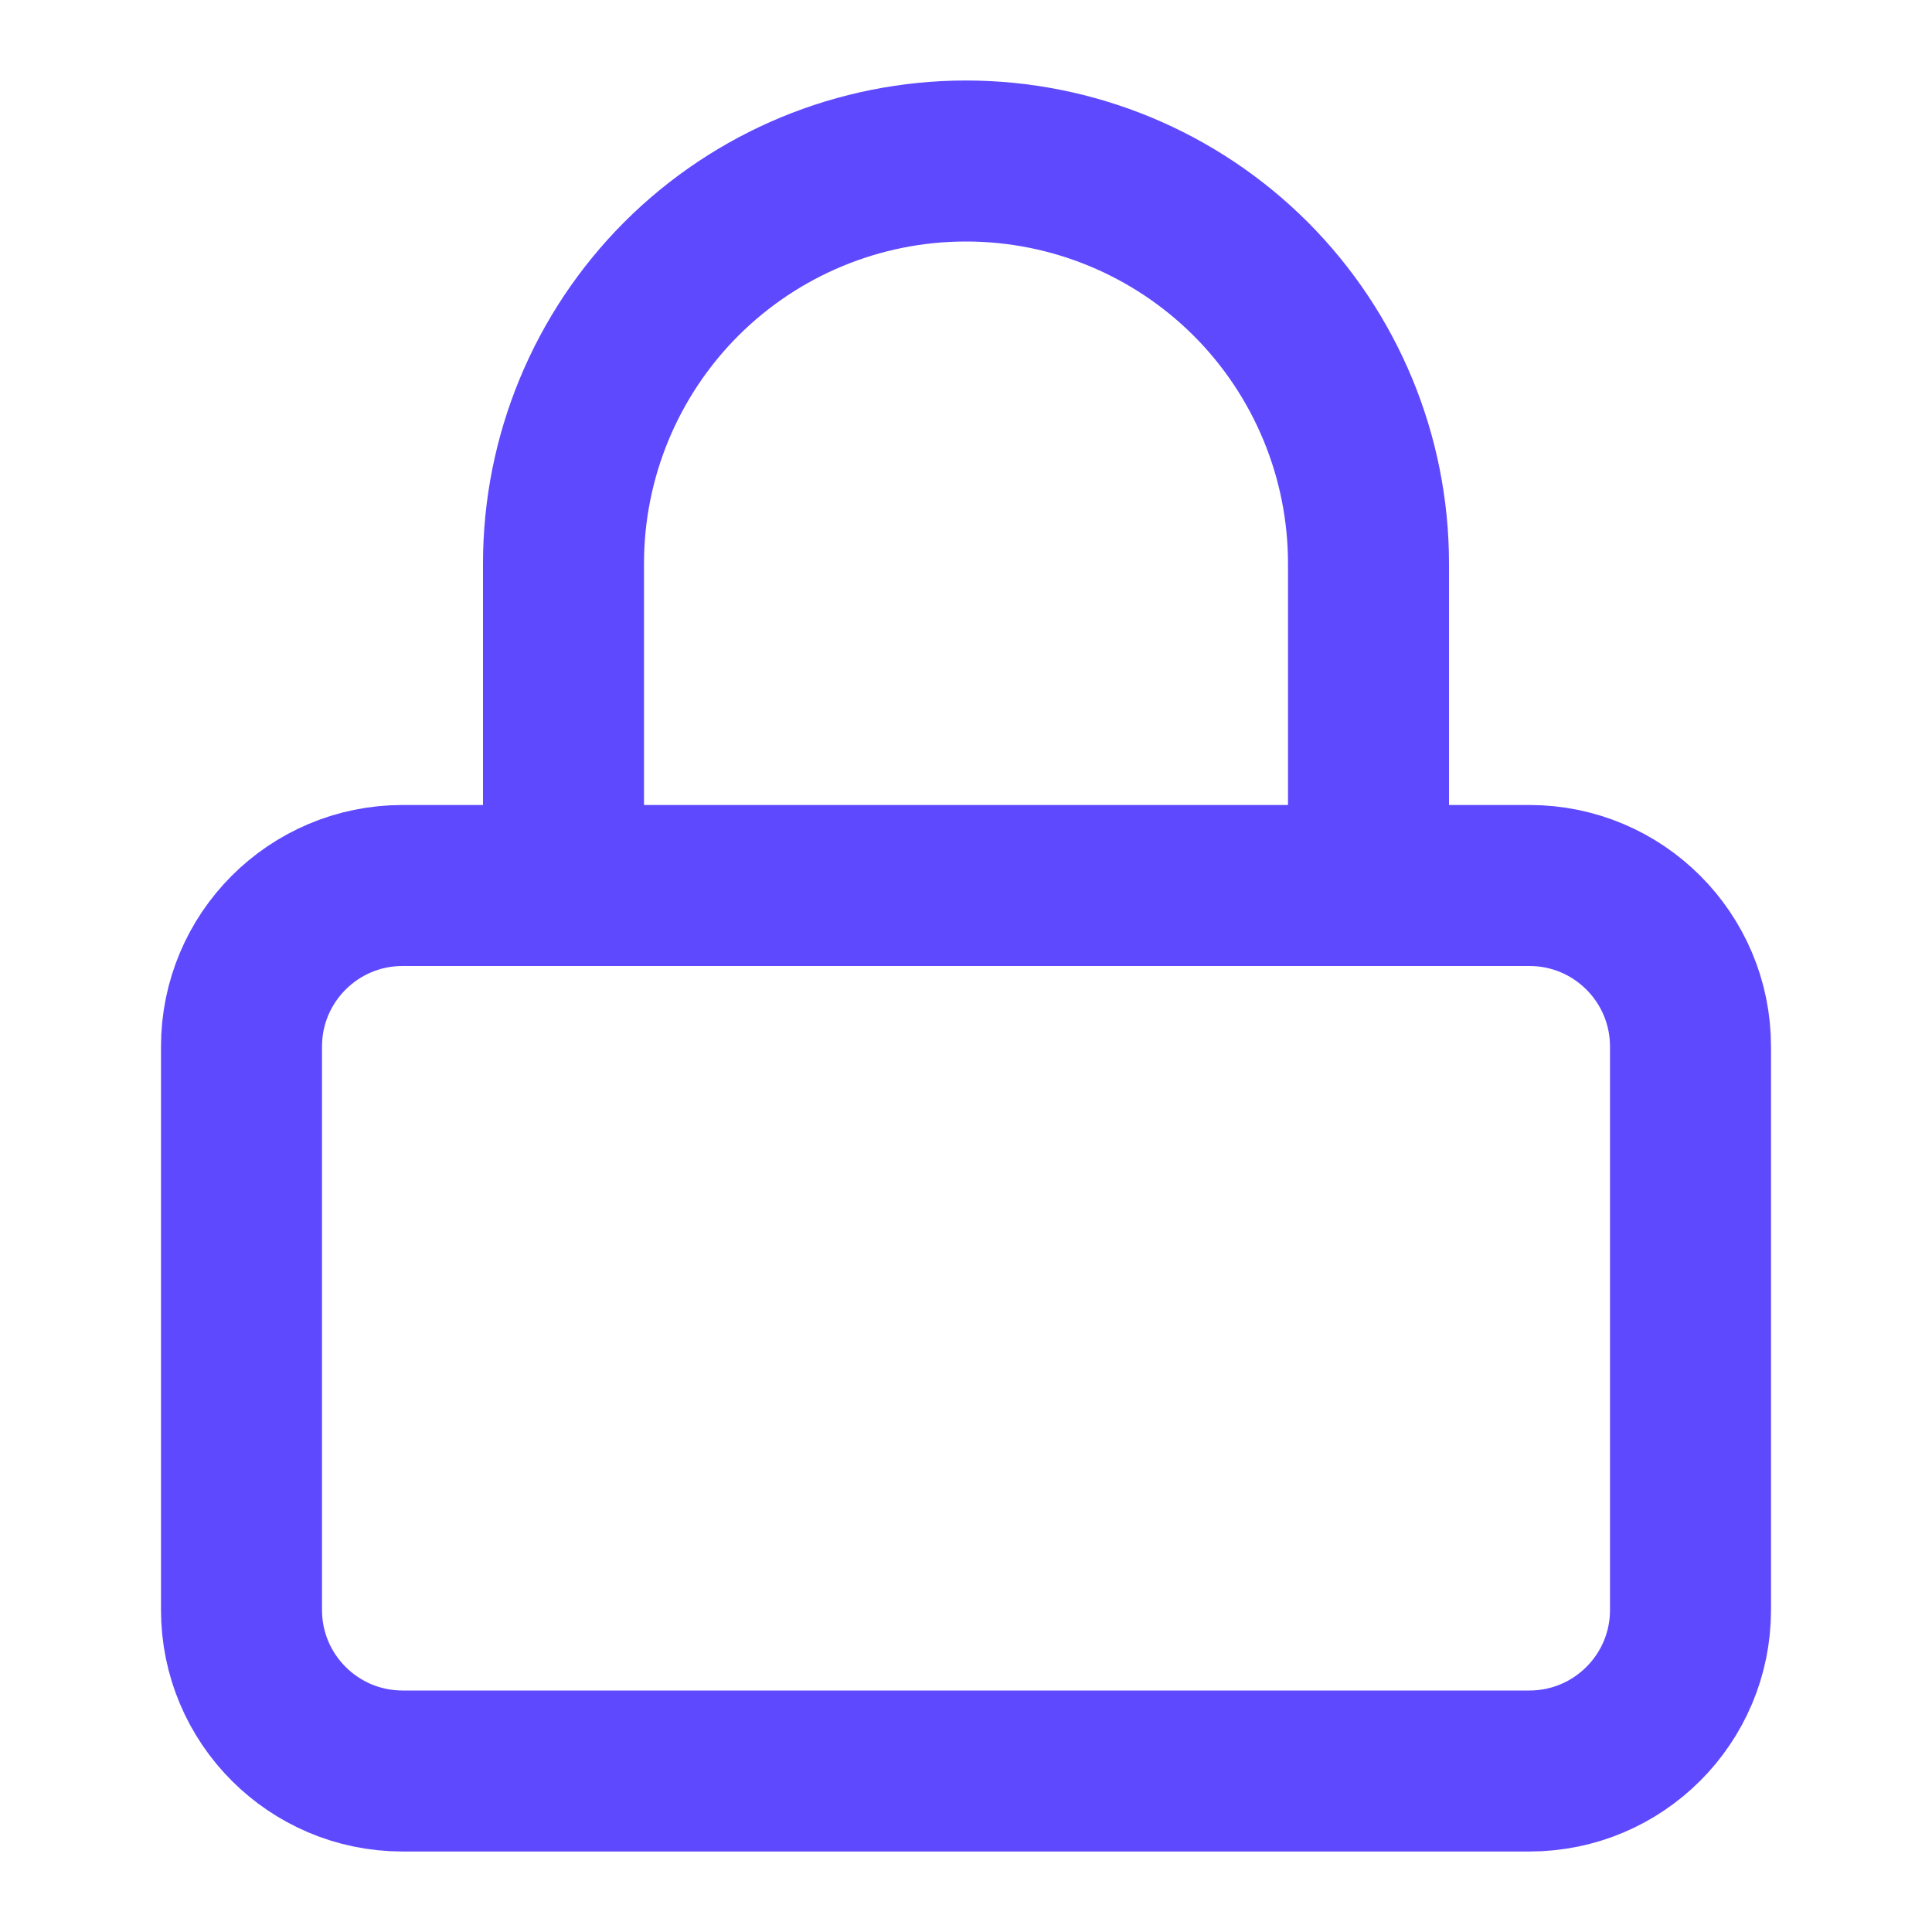
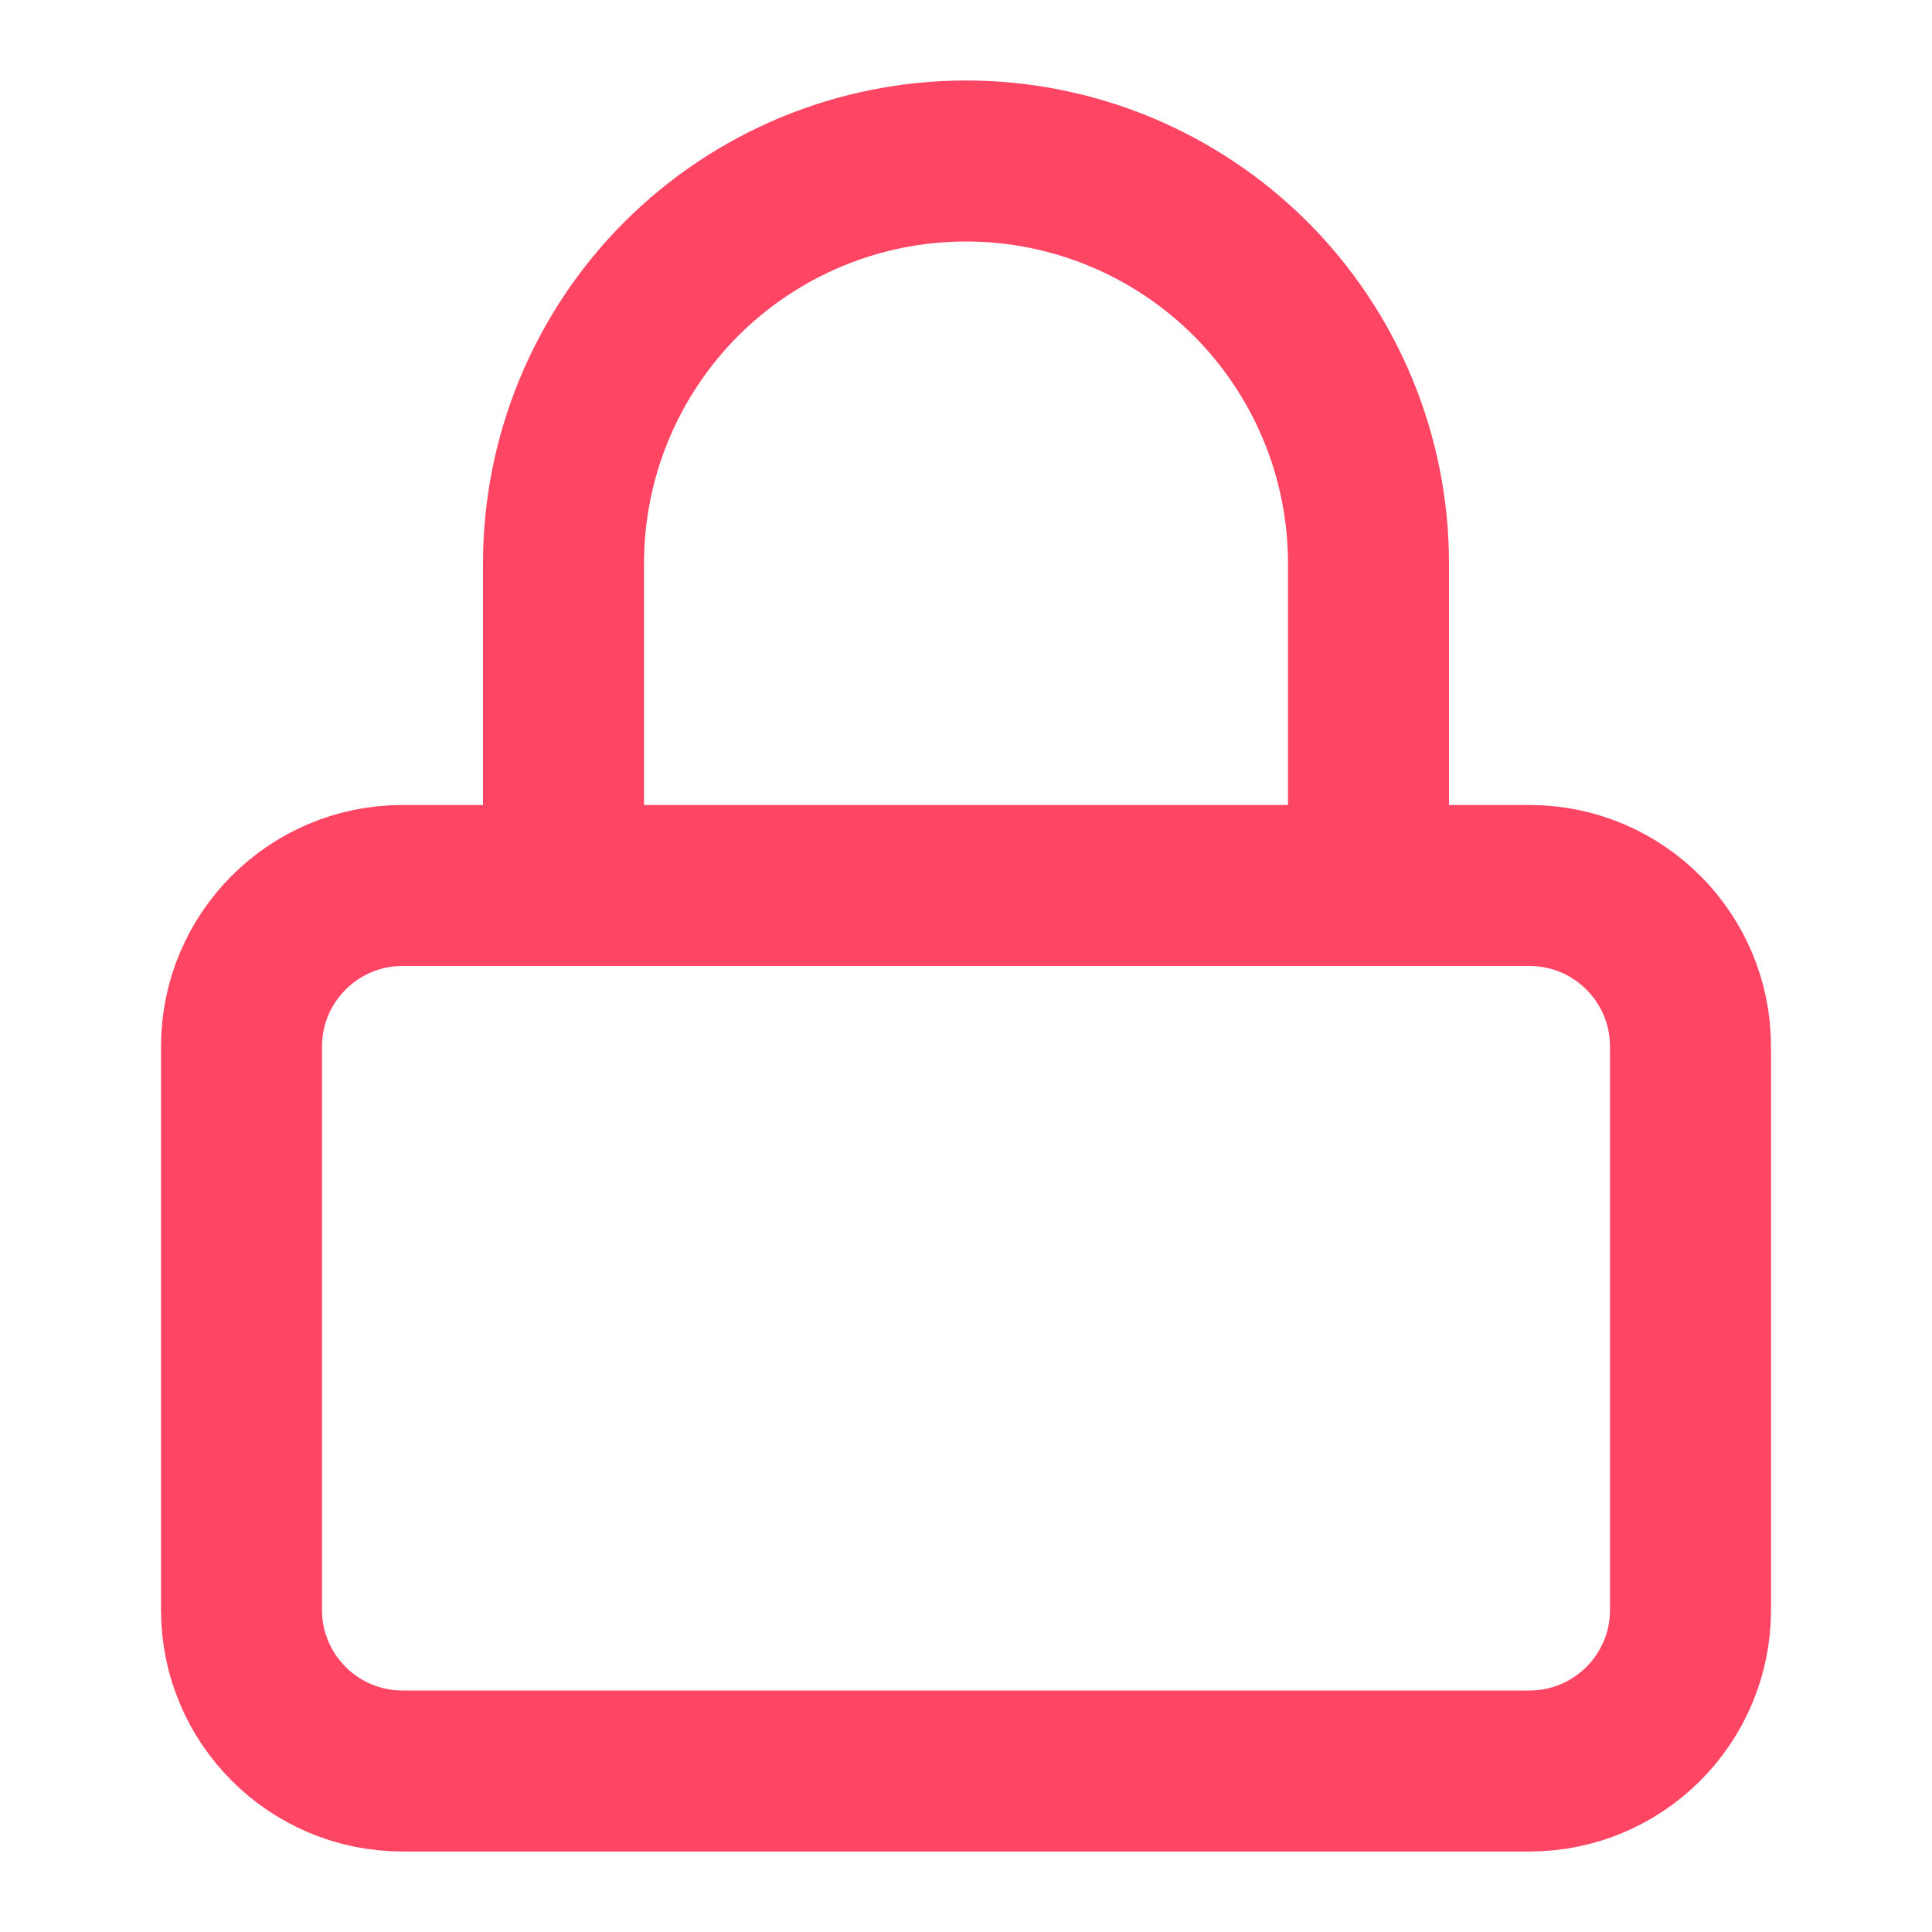
<svg xmlns="http://www.w3.org/2000/svg" width="18" height="18" viewBox="0 0 18 18" fill="none">
-   <path d="M14.25 8.25H3.75C2.922 8.25 2.25 8.922 2.25 9.75V15C2.25 15.828 2.922 16.5 3.75 16.5H14.25C15.078 16.5 15.75 15.828 15.75 15V9.75C15.75 8.922 15.078 8.25 14.25 8.25Z" stroke="#5E49FF" stroke-width="1.5" stroke-linecap="round" stroke-linejoin="round" />
-   <path d="M5.25 8.25V5.25C5.25 4.255 5.645 3.302 6.348 2.598C7.052 1.895 8.005 1.5 9 1.5C9.995 1.5 10.948 1.895 11.652 2.598C12.355 3.302 12.75 4.255 12.75 5.25V8.25" stroke="#5E49FF" stroke-width="1.5" stroke-linecap="round" stroke-linejoin="round" />
+   <path d="M14.25 8.25H3.75C2.922 8.25 2.25 8.922 2.25 9.75V15C2.25 15.828 2.922 16.5 3.75 16.5H14.25C15.078 16.5 15.75 15.828 15.75 15V9.75C15.75 8.922 15.078 8.25 14.25 8.25Z" stroke="#FF4564" stroke-width="1.5" stroke-linecap="round" stroke-linejoin="round" />
+   <path d="M5.25 8.25V5.25C5.25 4.255 5.645 3.302 6.348 2.598C7.052 1.895 8.005 1.5 9 1.5C9.995 1.5 10.948 1.895 11.652 2.598C12.355 3.302 12.75 4.255 12.75 5.25V8.25" stroke="#FF4564" stroke-width="1.5" stroke-linecap="round" stroke-linejoin="round" />
</svg>
